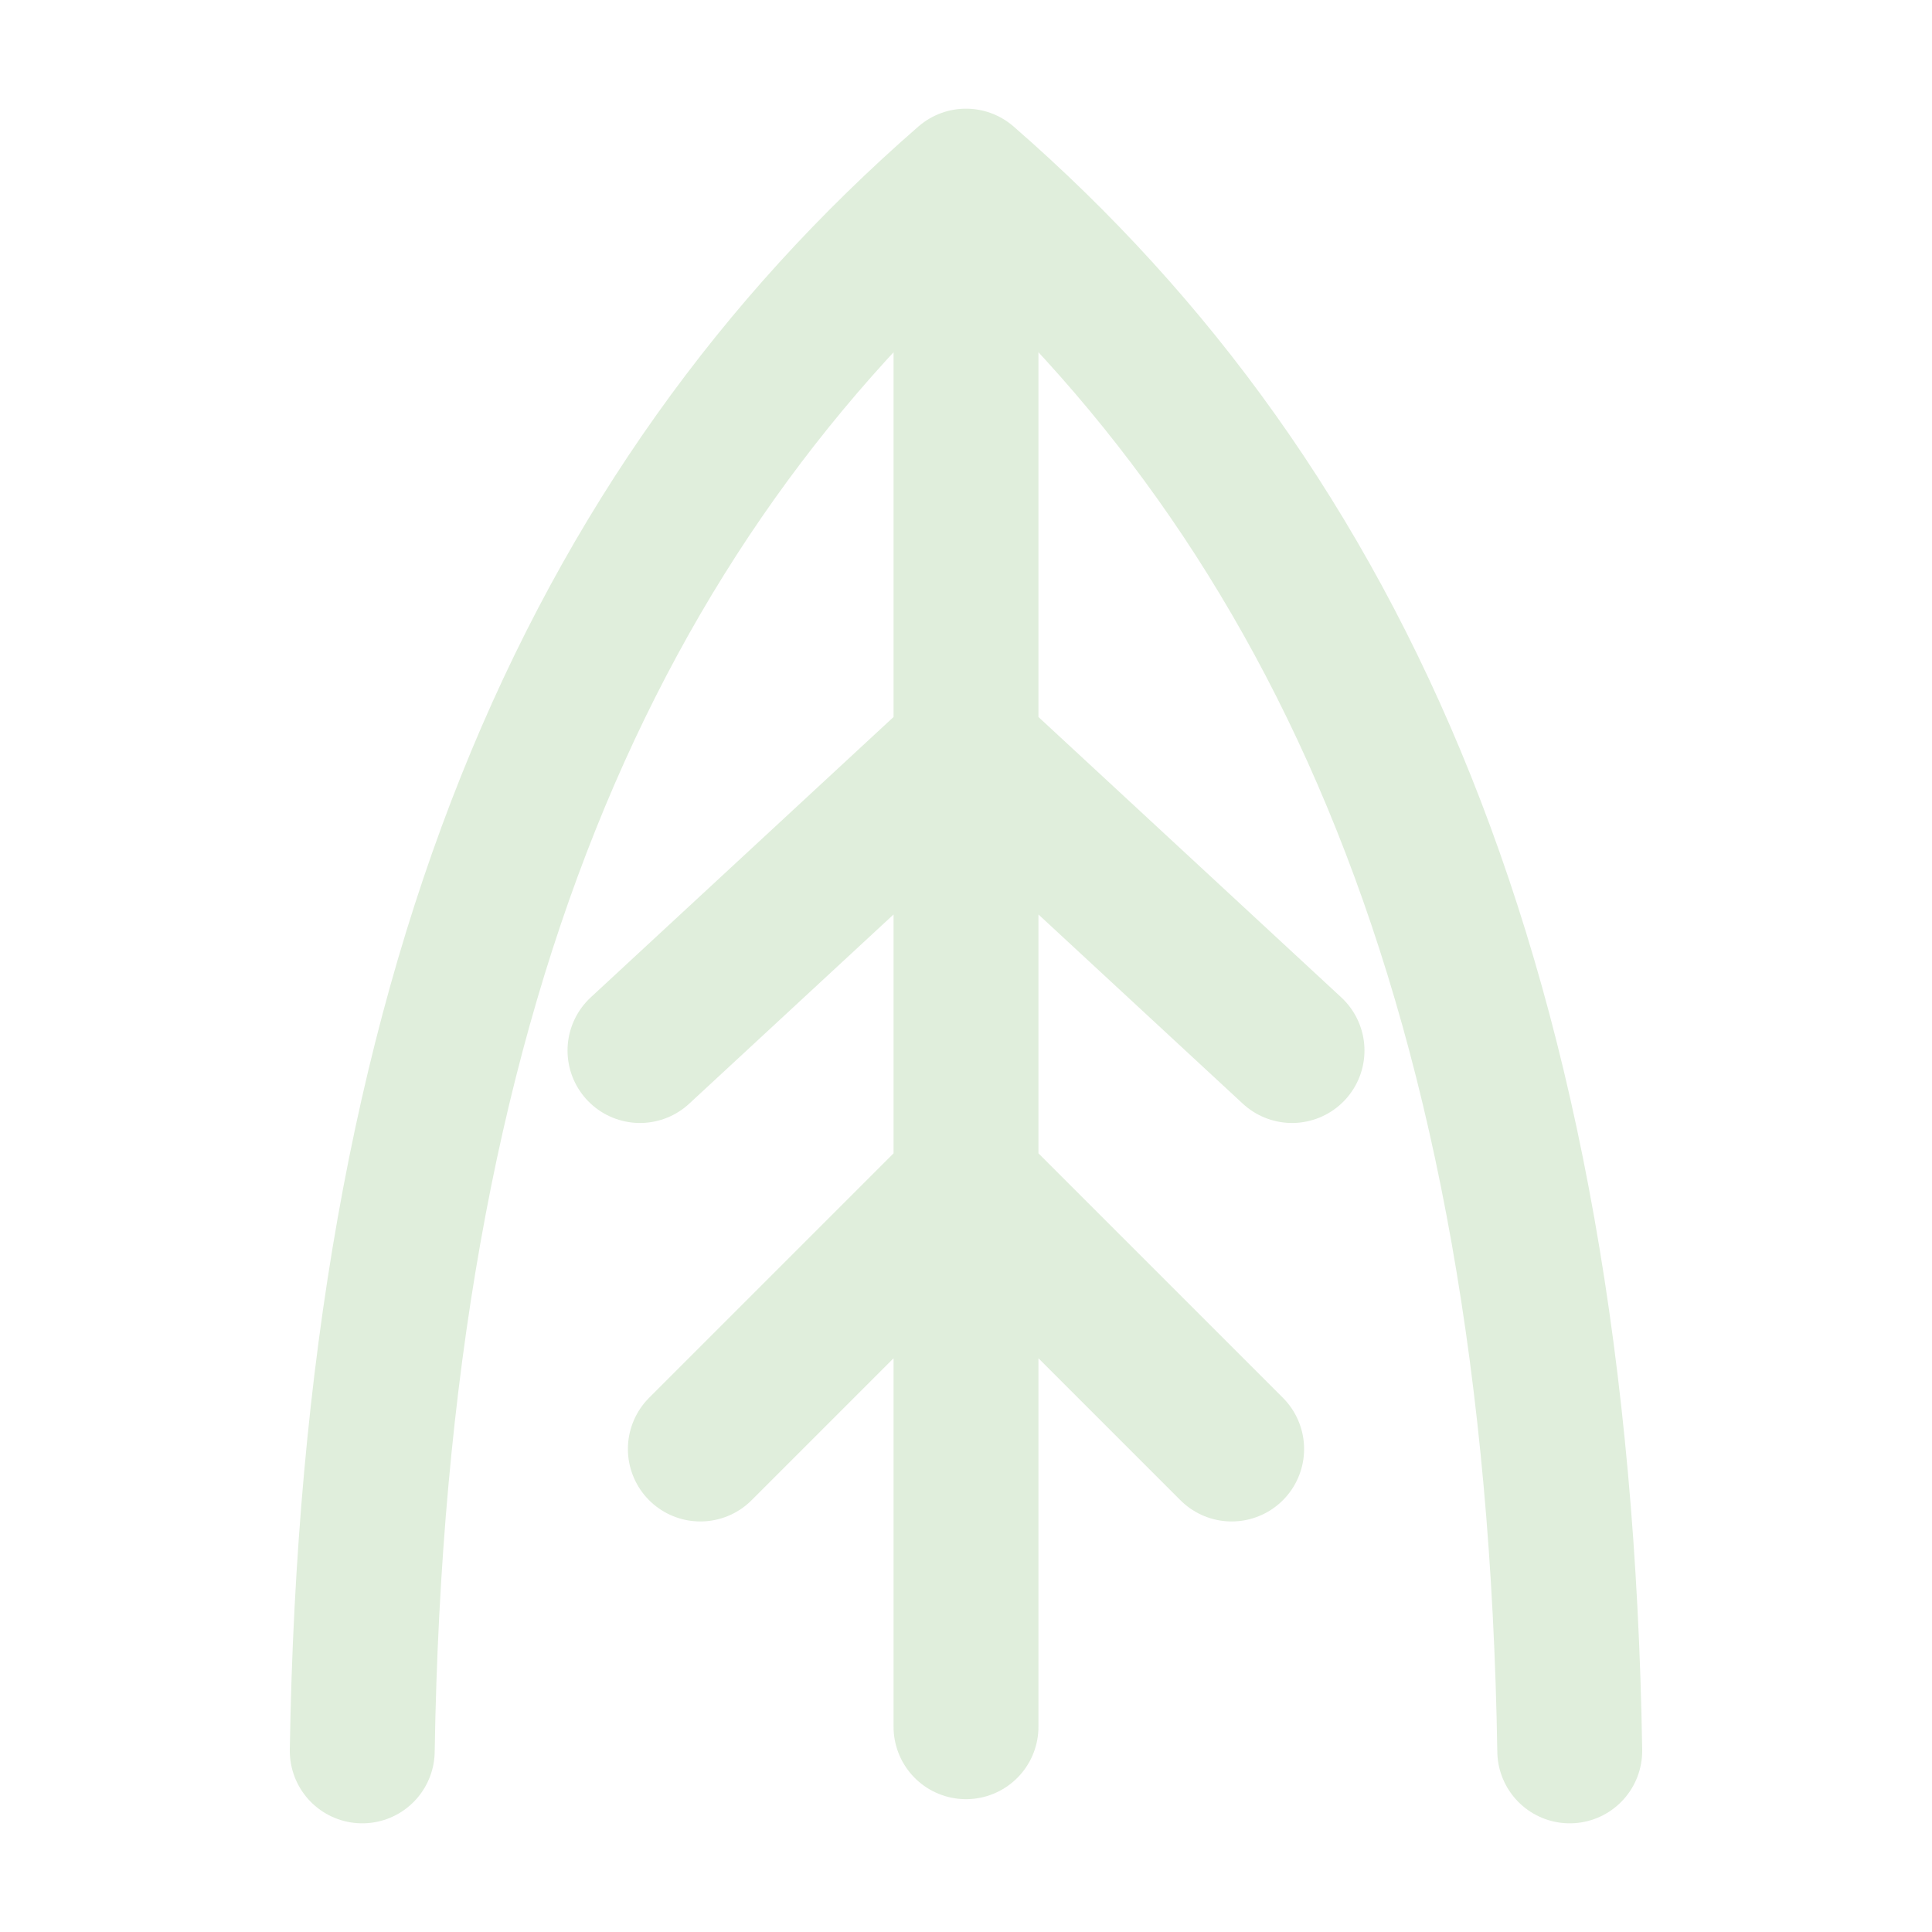
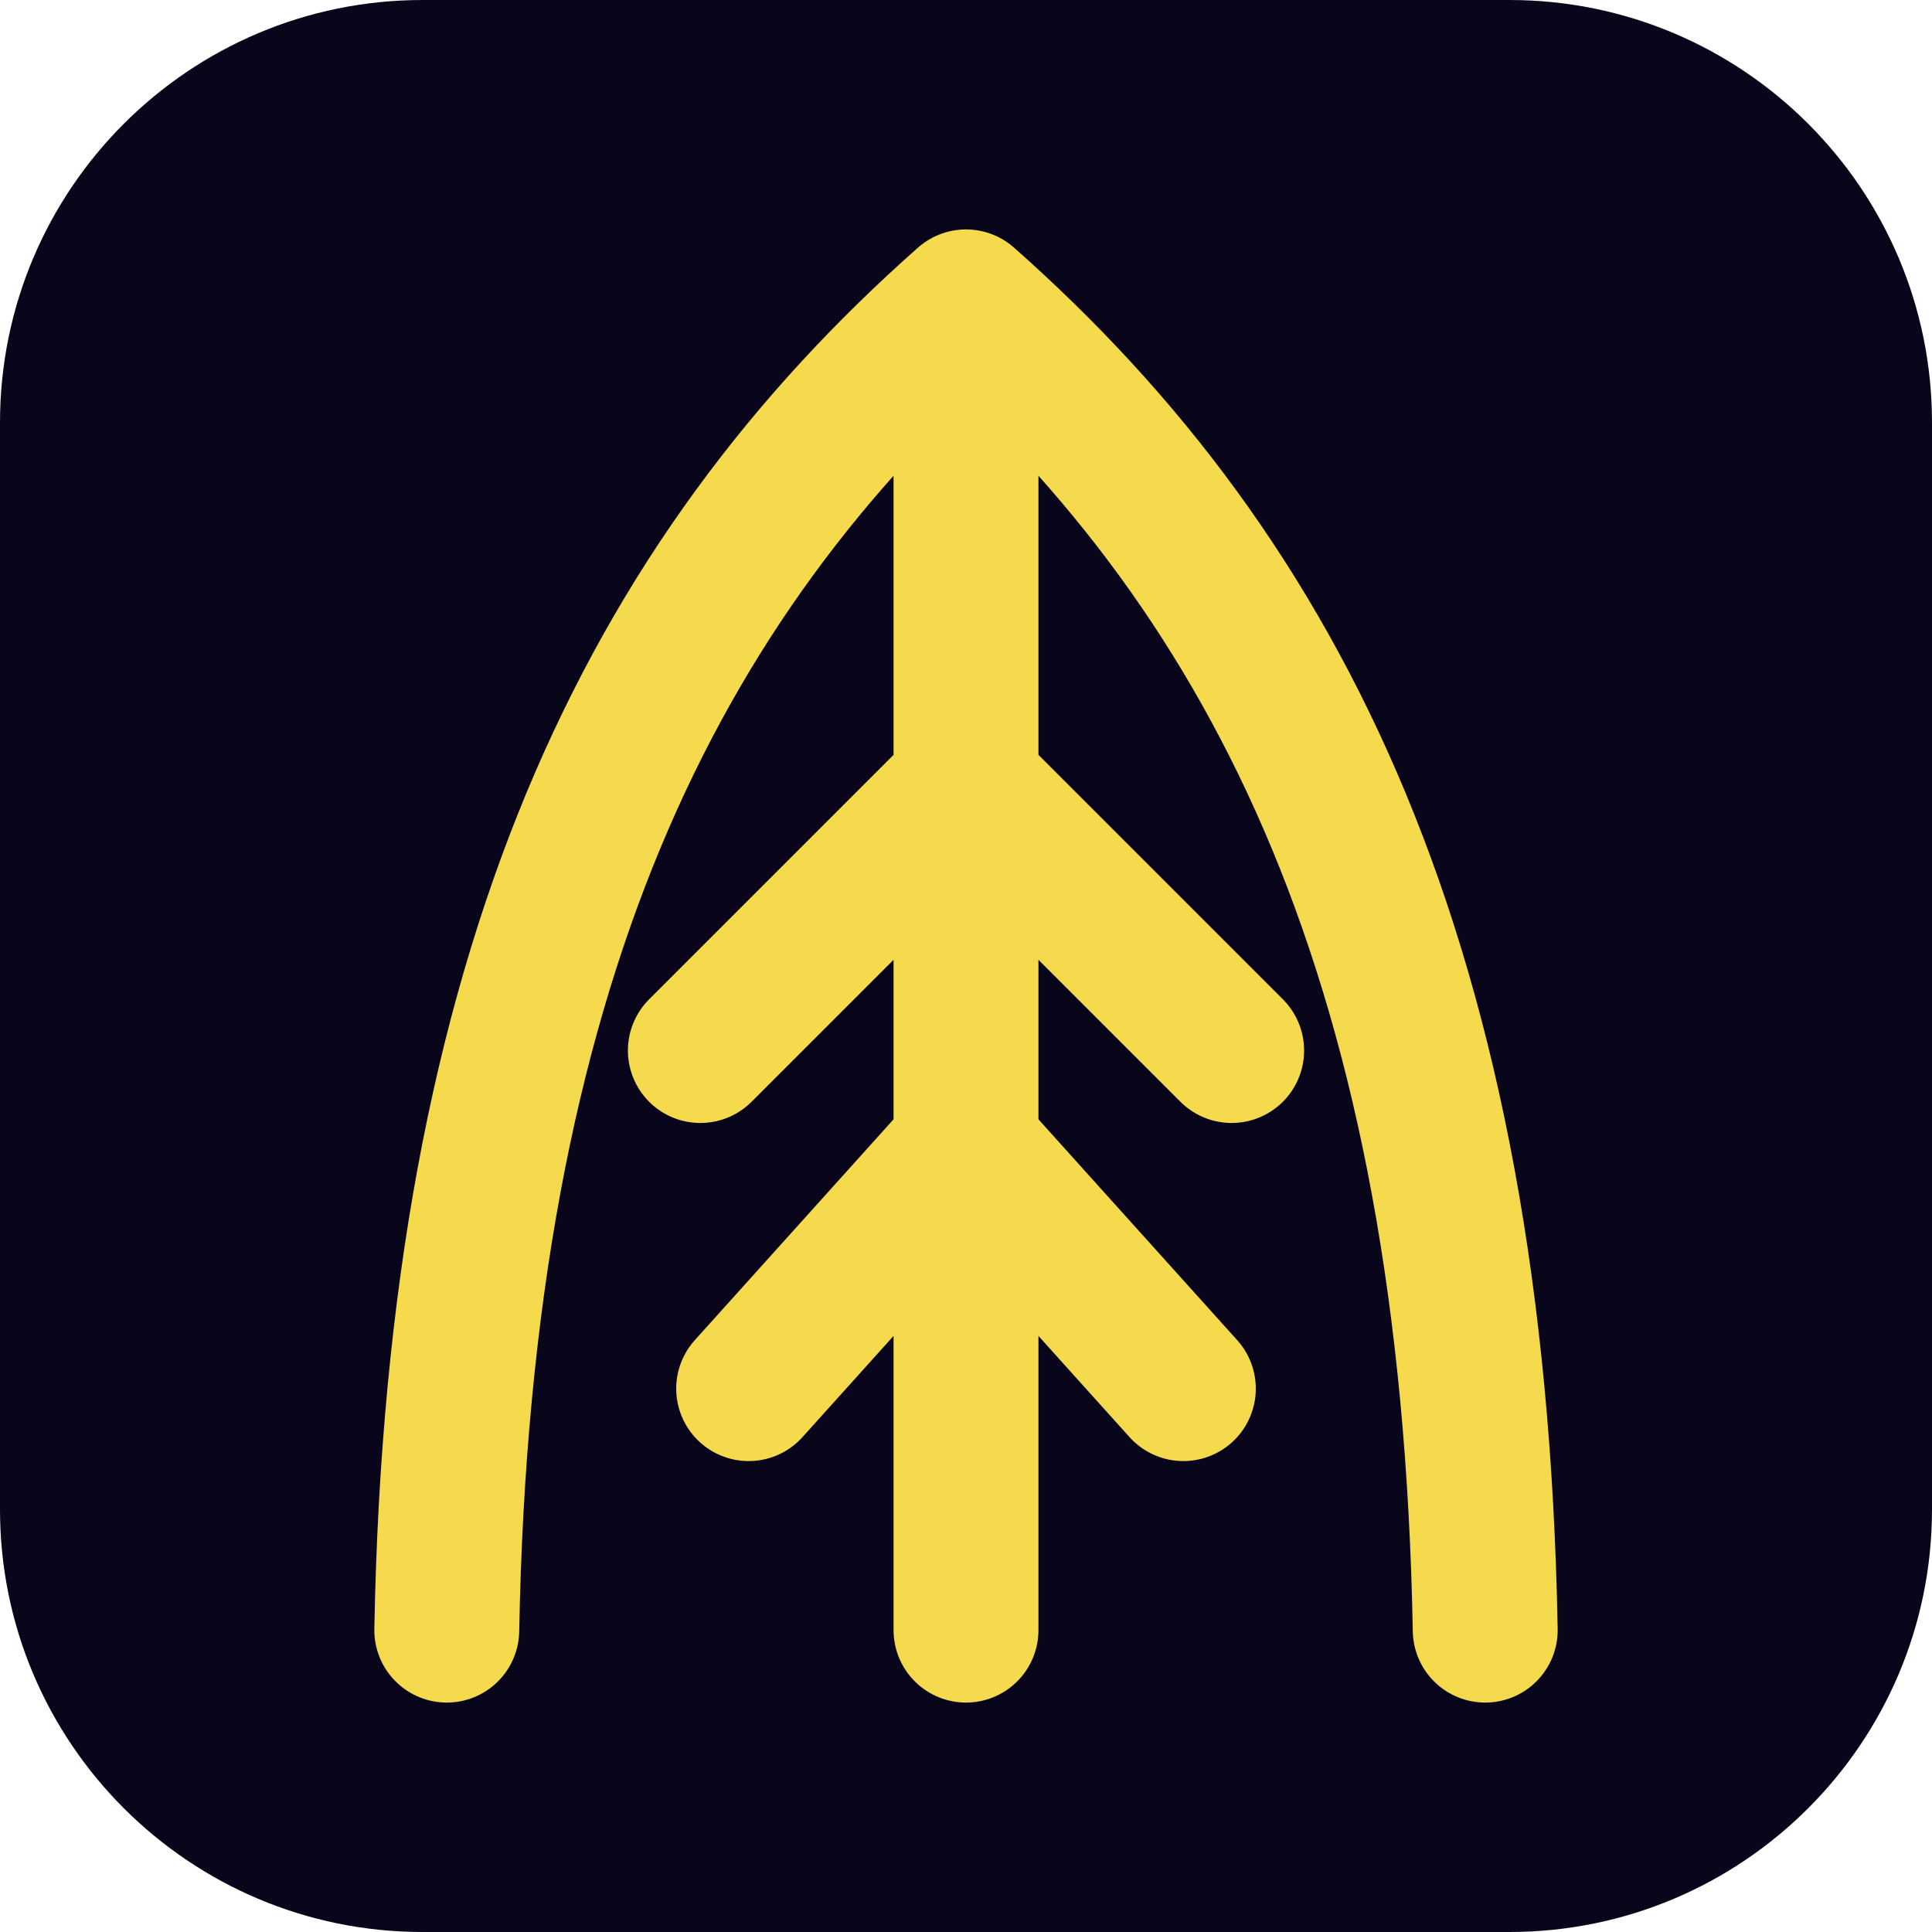
<svg xmlns="http://www.w3.org/2000/svg" viewBox="0 0 16 16" fill="none" aria-label="微与积 favicon">
-   <path d="M8 1.5 C4.9 4.2 3.1 8.2 3 14.5 M8 1.5 C11.1 4.2 12.9 8.2 13 14.5" stroke="#e0eedc" stroke-width="1.2" stroke-linecap="round" stroke-linejoin="round" />
-   <path d="M8 2.8 V14.3 M8 6.2 L5.3 8.7 M8 6.2 L10.7 8.7 M8 9.8 L5.8 12 M8 9.8 L10.2 12" stroke="#e0eedc" stroke-width="1.2" stroke-linecap="round" stroke-linejoin="round" />
+   <rect width="16" height="16" rx="3.5" fill="#09061B" />
+   <path d="M8 2.5 C5.4 4.8 3.8 8 3.7 13.5 M8 2.5 C10.6 4.8 12.2 8 12.3 13.5" stroke="#F4DA4C" stroke-width="1.2" stroke-linecap="round" stroke-linejoin="round" />
+   <path d="M8 3.5 V13.5 M8 6.5 L5.8 8.7 M8 6.5 L10.2 8.7 M8 9.5 L6.2 11.5 M8 9.5 L9.8 11.5" stroke="#F4DA4C" stroke-width="1.2" stroke-linecap="round" stroke-linejoin="round" />
</svg>
